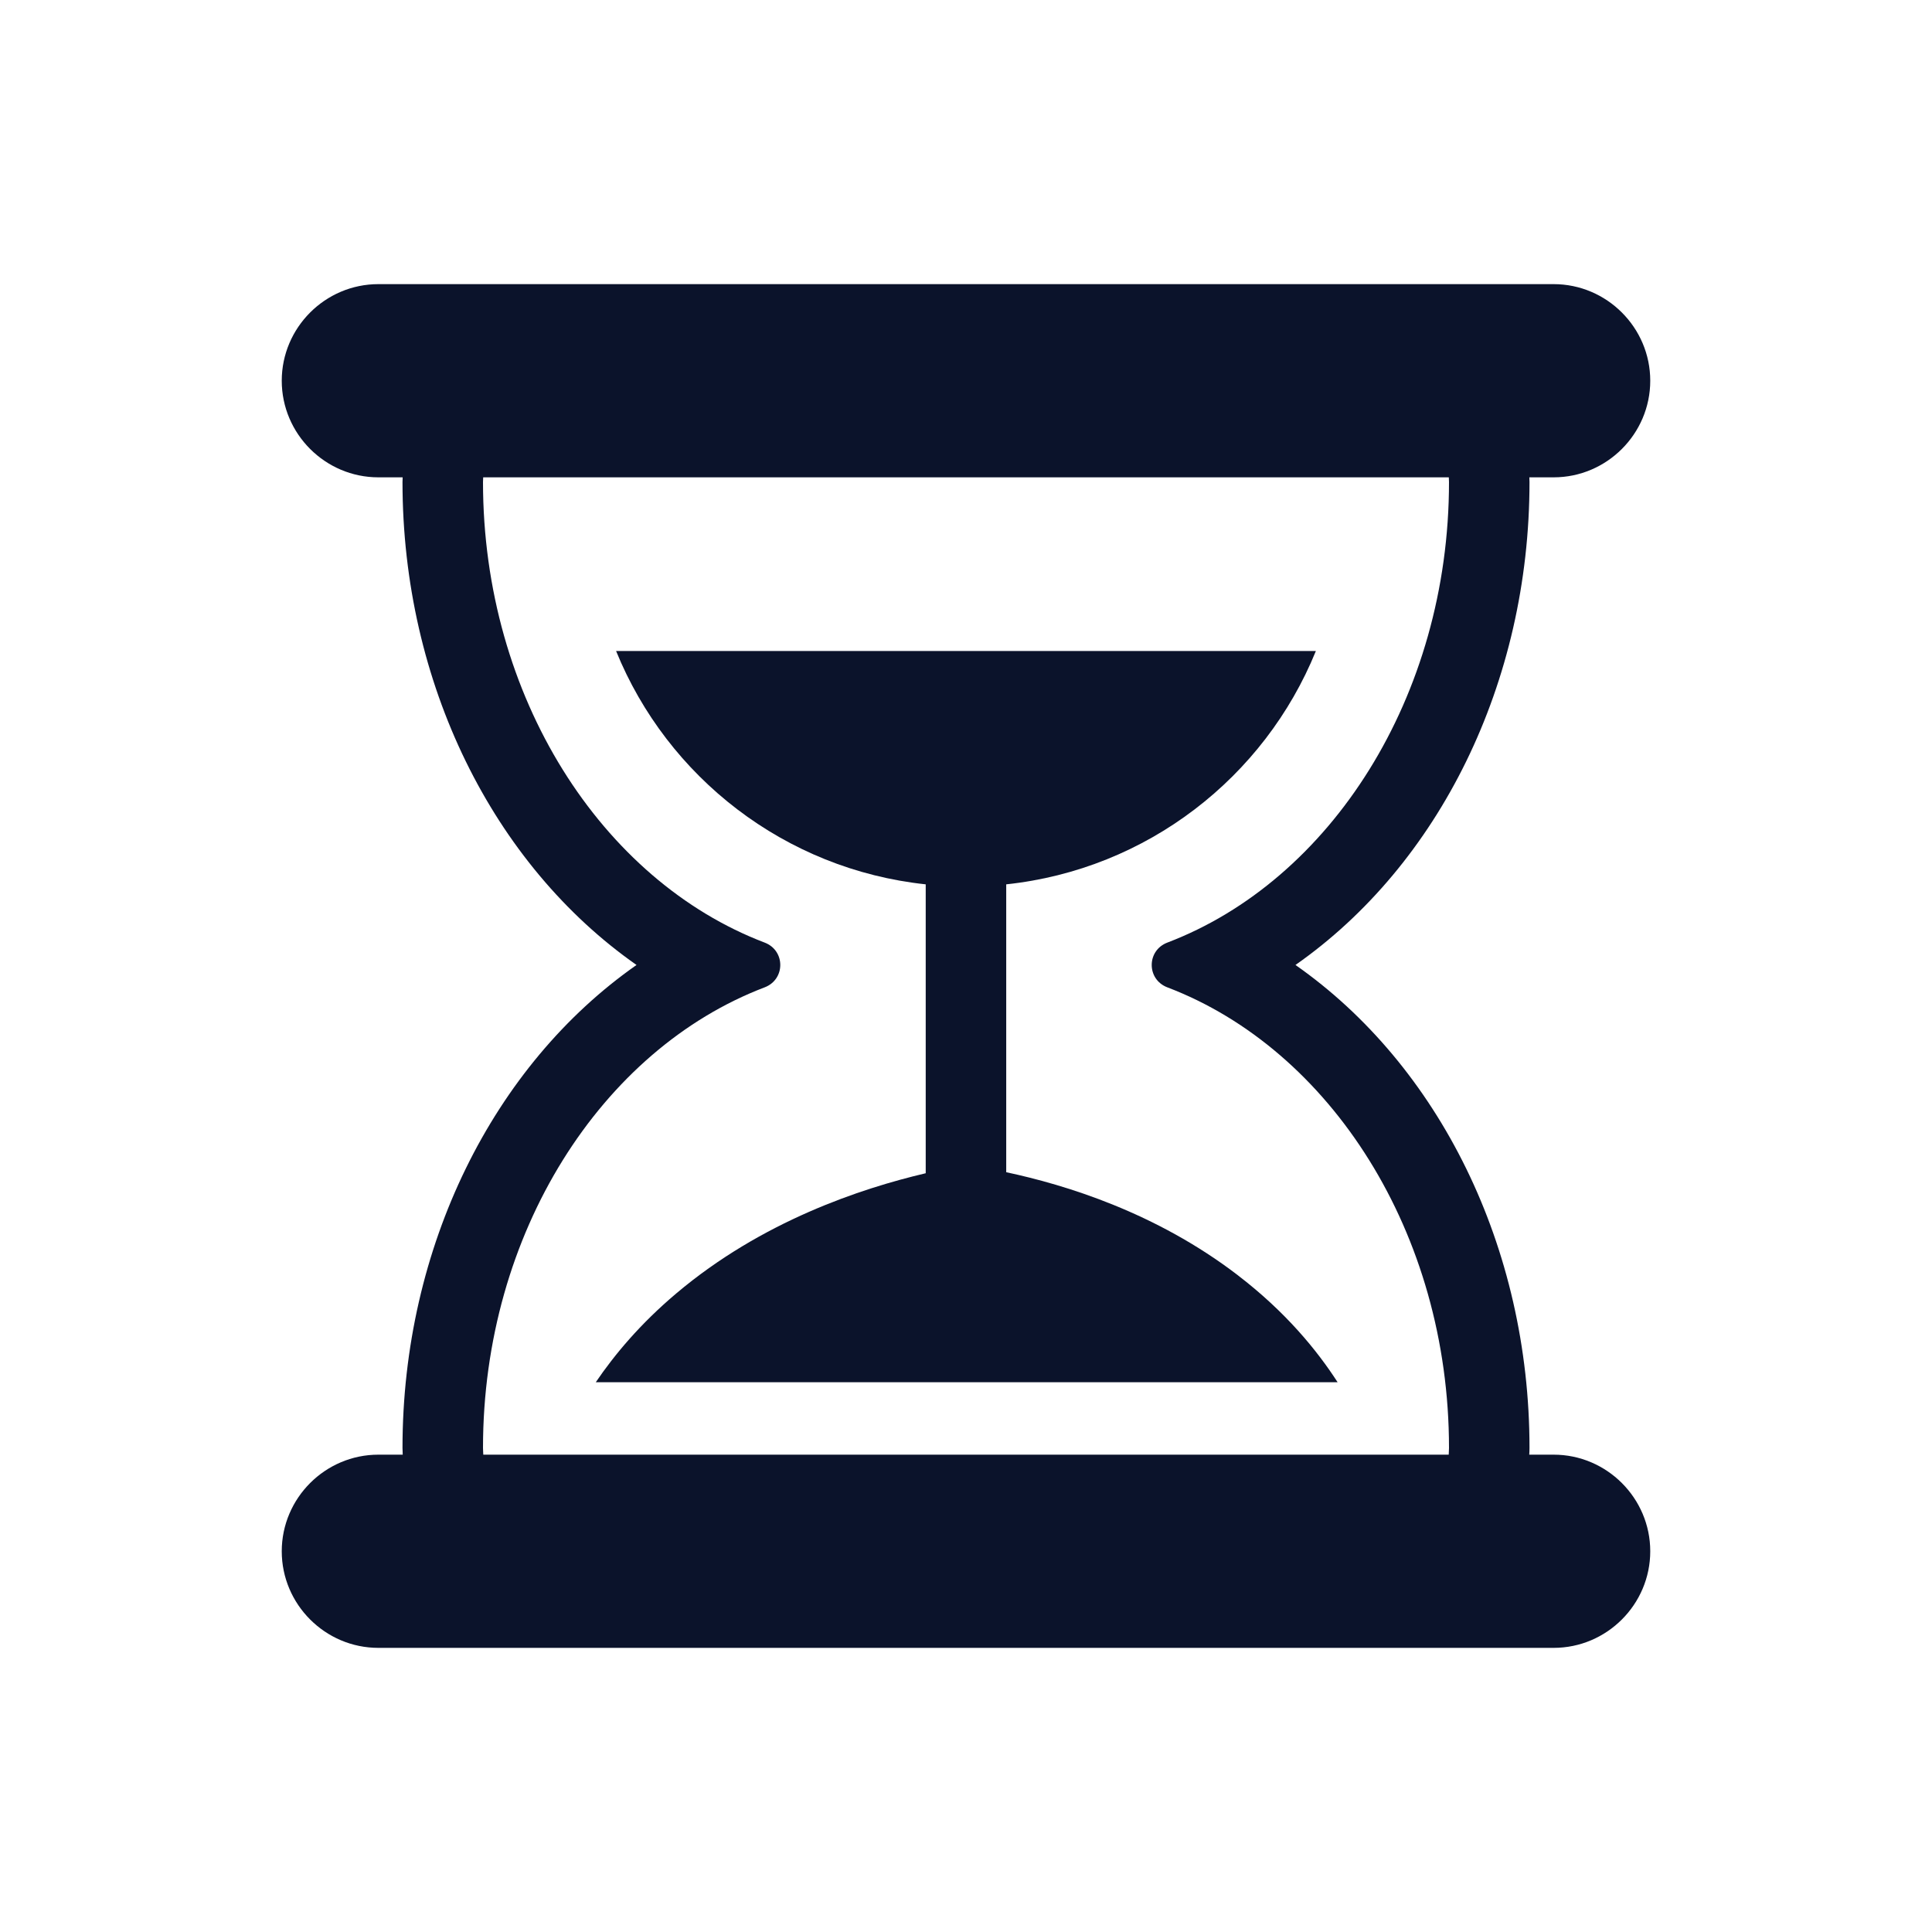
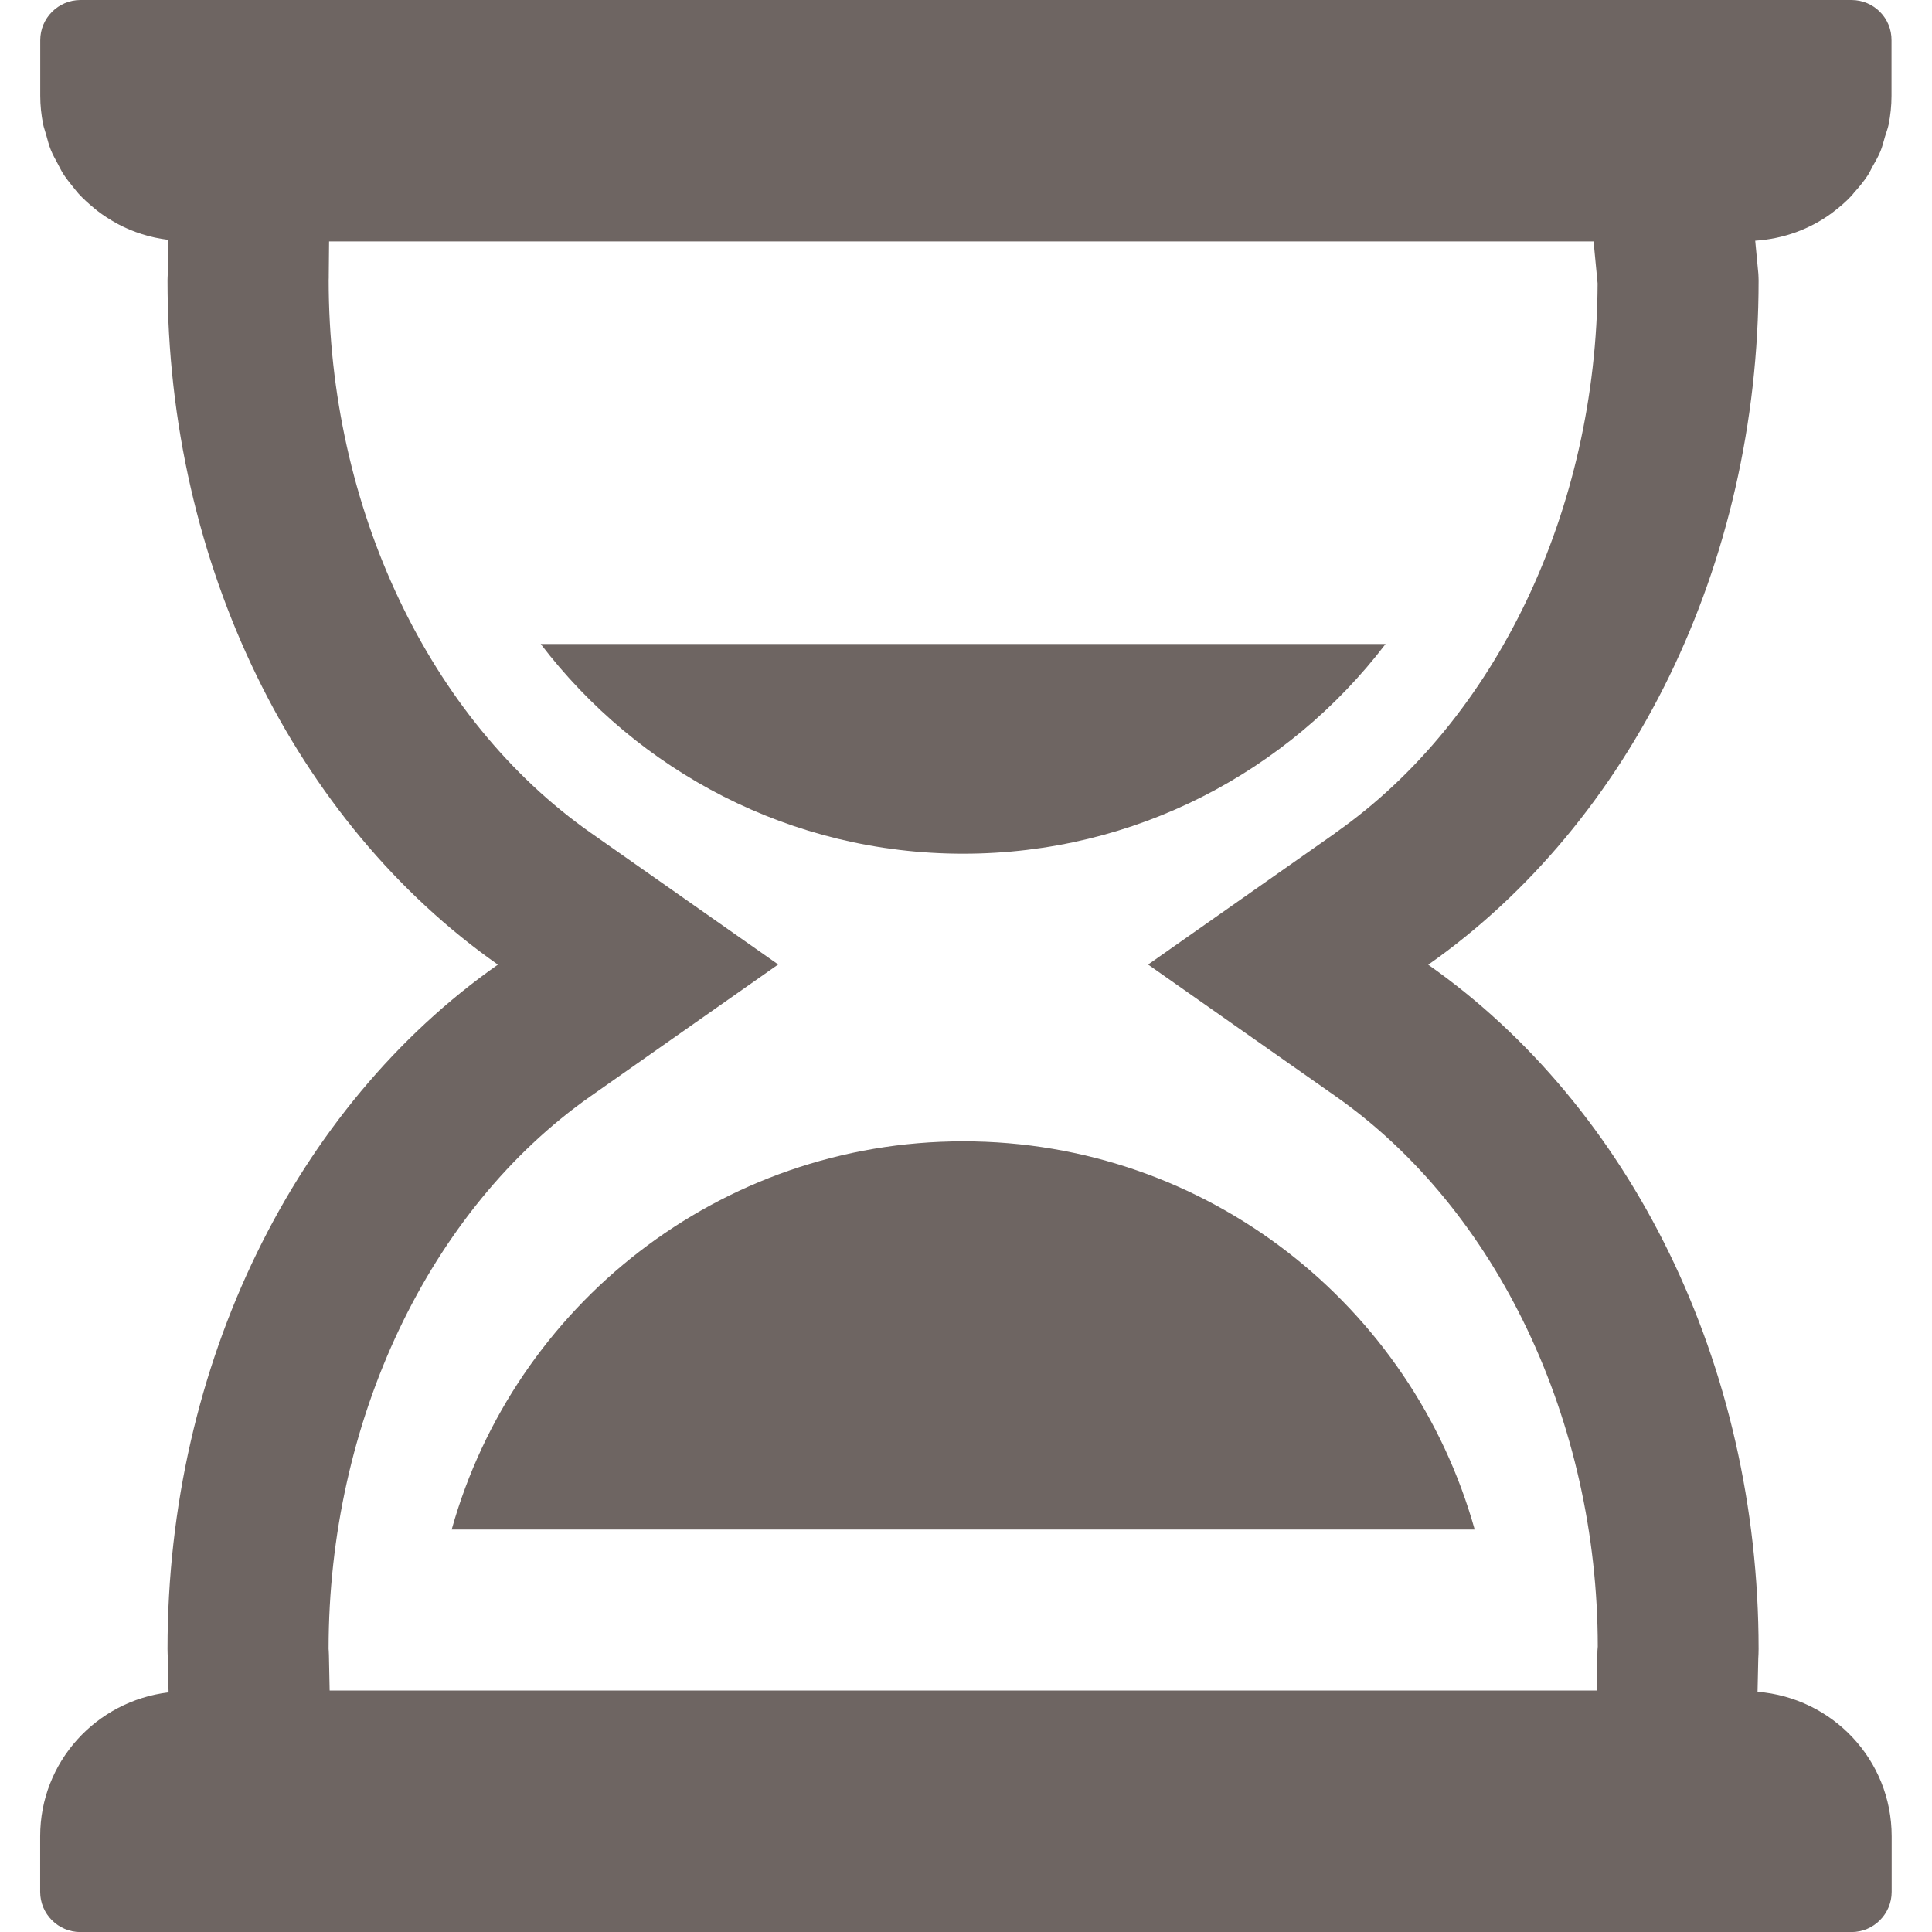
- <svg xmlns="http://www.w3.org/2000/svg" id="a" viewBox="0 0 60 60">
-   <path d="m48.25,45.176h-.758c.004-.058.008-.13.008-.208,0-6.251-2.818-11.886-7.268-15,4.45-3.114,7.268-8.749,7.268-15,0-.049-.003-.096-.005-.144h.755c1.65,0,3-1.35,3-3s-1.35-3-3-3H11.75c-1.65,0-3,1.35-3,3s1.35,3,3,3h.755c-.002.048-.005.097-.005.144,0,6.251,2.818,11.886,7.268,15-4.45,3.114-7.268,8.749-7.268,15,0,.07.004.139.007.208h-.757c-1.65,0-3,1.35-3,3s1.35,3,3,3h36.5c1.65,0,3-1.35,3-3s-1.35-3-3-3Zm-33.25-.208c0-6.683,3.691-12.381,8.747-14.305.647-.247.647-1.143,0-1.39-5.056-1.924-8.747-7.623-8.747-14.305,0-.049.006-.096.006-.144h29.988c0.0.048.006.095.006.144,0,6.683-3.691,12.381-8.747,14.305-.647.247-.647,1.143,0,1.39,5.056,1.924,8.747,7.623,8.747,14.305,0,.07-.008.138-.009.208H15.009c-.001-.07-.009-.138-.009-.208Z" fill="#0b132b" />
-   <path d="m38.436,39.599c-2.544-1.948-5.351-2.803-7.187-3.195v-8.94c4.371-.464,8.023-3.324,9.617-7.247h-21.733c1.594,3.922,5.246,6.782,9.616,7.247v8.972c-2.005.472-5.088,1.486-7.75,3.735-1.118.944-1.918,1.903-2.497,2.756h23.039c-.642-.994-1.614-2.186-3.105-3.327Z" fill="#0b132b" />
+ <svg xmlns="http://www.w3.org/2000/svg" id="a" viewBox="0 0 24 24">
+   <path d="m5.61,19h12.709c-.779-2.78-3.325-4.822-6.354-4.822s-5.576,2.042-6.354,4.822Z" fill="#6e6562" />
+   <path d="m11.965,10.605c2.142,0,4.04-1.024,5.247-2.605H6.717c1.207,1.581,3.105,2.605,5.247,2.605Z" fill="#6e6562" />
+   <path d="m23,0H1C.724,0,.5.224.5.5v.69c0,.12.013.237.035.35.009.046.026.088.038.133.018.065.034.13.059.191.023.057.053.11.082.164.023.042.043.086.068.126.04.063.087.121.134.179.02.024.039.05.06.073.059.064.123.122.191.178.014.011.027.023.041.034.077.059.158.111.244.158.007.004.013.007.02.011.092.049.189.089.29.121.001 0.0.002.001.003.001.104.033.212.056.323.07l-.004.422c-.001.027-.003.055-.003.082,0,3.542,1.591,6.735,4.104,8.5-2.513,1.764-4.104,4.958-4.104,8.5,0,.04.002.079.004.118l.009.422c-.897.107-1.595.862-1.595,1.788v.69c0,.276.224.5.5.5h22c.276,0,.5-.224.5-.5v-.69c0-.95-.735-1.721-1.666-1.795l.009-.414c.002-.033.004-.074.004-.118,0-3.542-1.591-6.736-4.104-8.5,2.513-1.764,4.104-4.958,4.104-8.5,0-.028-.002-.054-.003-.082l-.039-.412c0,0,0-0.0 0-0.0.354-.023.68-.144.95-.342.002-.002.004-.004.006-.005.086-.064.167-.133.24-.211.012-.013.022-.027.033-.04.062-.069.121-.14.171-.217.021-.032.036-.068.055-.102.036-.064.073-.126.101-.195.024-.058.038-.12.056-.181.015-.05.034-.097.045-.149.023-.115.036-.234.036-.357v-.69C23.5.224,23.276,0,23,0Zm-6.407,10.345l-2.331,1.637,2.331,1.637c2.007,1.409,3.254,4.039,3.255,6.835l-.004.052-.001.052-.009.442H4.095l-.009-.443-.002-.044-.002-.032c0-2.824,1.247-5.454,3.254-6.863l2.331-1.637-2.331-1.637c-2.007-1.409-3.254-4.039-3.253-6.864l.001-.03 0-.03.004-.421h15.708l.05.522c-.012,2.809-1.256,5.421-3.254,6.823Z" fill="#6e6562" />
</svg>
